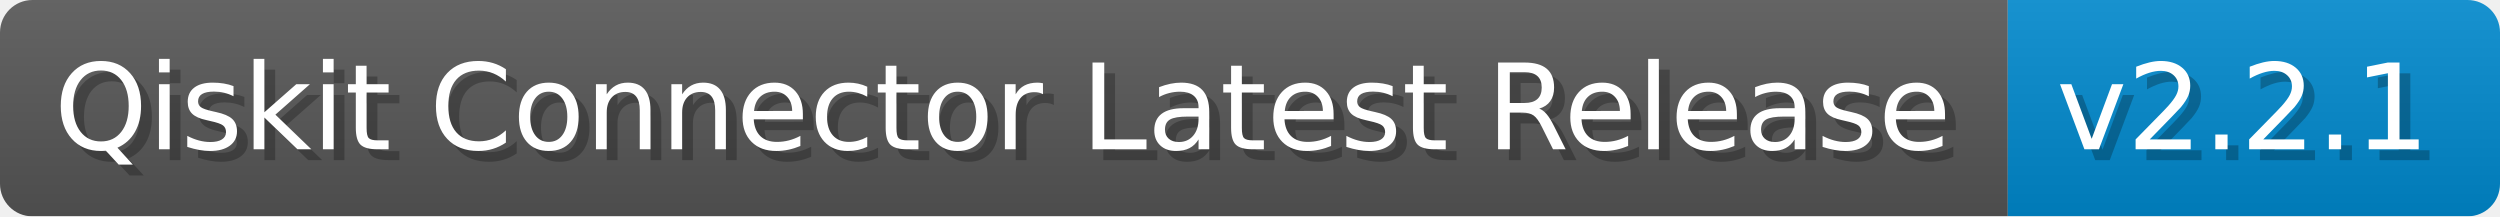
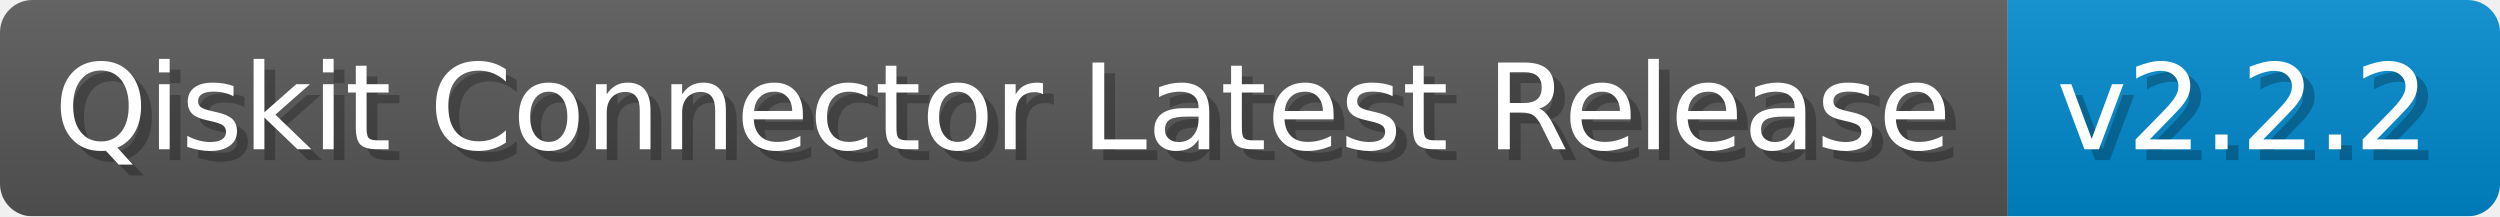
- <svg xmlns="http://www.w3.org/2000/svg" width="231.1" height="20" viewBox="0 0 2311 200" role="img" aria-label="Qiskit Connector Latest Release: v2.2.1">
+ <svg xmlns="http://www.w3.org/2000/svg" width="231.1" height="20" viewBox="0 0 2311 200" role="img" aria-label="Qiskit Connector Latest Release: v2.2.2">
  <linearGradient id="a" x2="0" y2="100%">
    <stop offset="0" stop-opacity=".1" stop-color="#EEE" />
    <stop offset="1" stop-opacity=".1" />
  </linearGradient>
  <mask id="m">
    <rect width="2311" height="200" rx="30" fill="#FFF" />
  </mask>
  <g mask="url(#m)">
    <rect width="1856" height="200" fill="#555" />
    <rect width="455" height="200" fill="#08C" x="1856" />
    <rect width="2311" height="200" fill="url(#a)" />
  </g>
  <g aria-hidden="true" fill="#fff" text-anchor="start" font-family="Verdana,DejaVu Sans,sans-serif" font-size="110">
    <text x="60" y="148" textLength="1756" fill="#000" opacity="0.25">Qiskit Connector Latest Release</text>
    <text x="50" y="138" textLength="1756">Qiskit Connector Latest Release</text>
-     <text x="1911" y="148" textLength="355" fill="#000" opacity="0.25">v2.2.1</text>
-     <text x="1901" y="138" textLength="355">v2.2.1</text>
+     <text x="1911" y="148" textLength="355" fill="#000" opacity="0.25">v2.2.2</text>
+     <text x="1901" y="138" textLength="355">v2.2.2</text>
  </g>
</svg>
